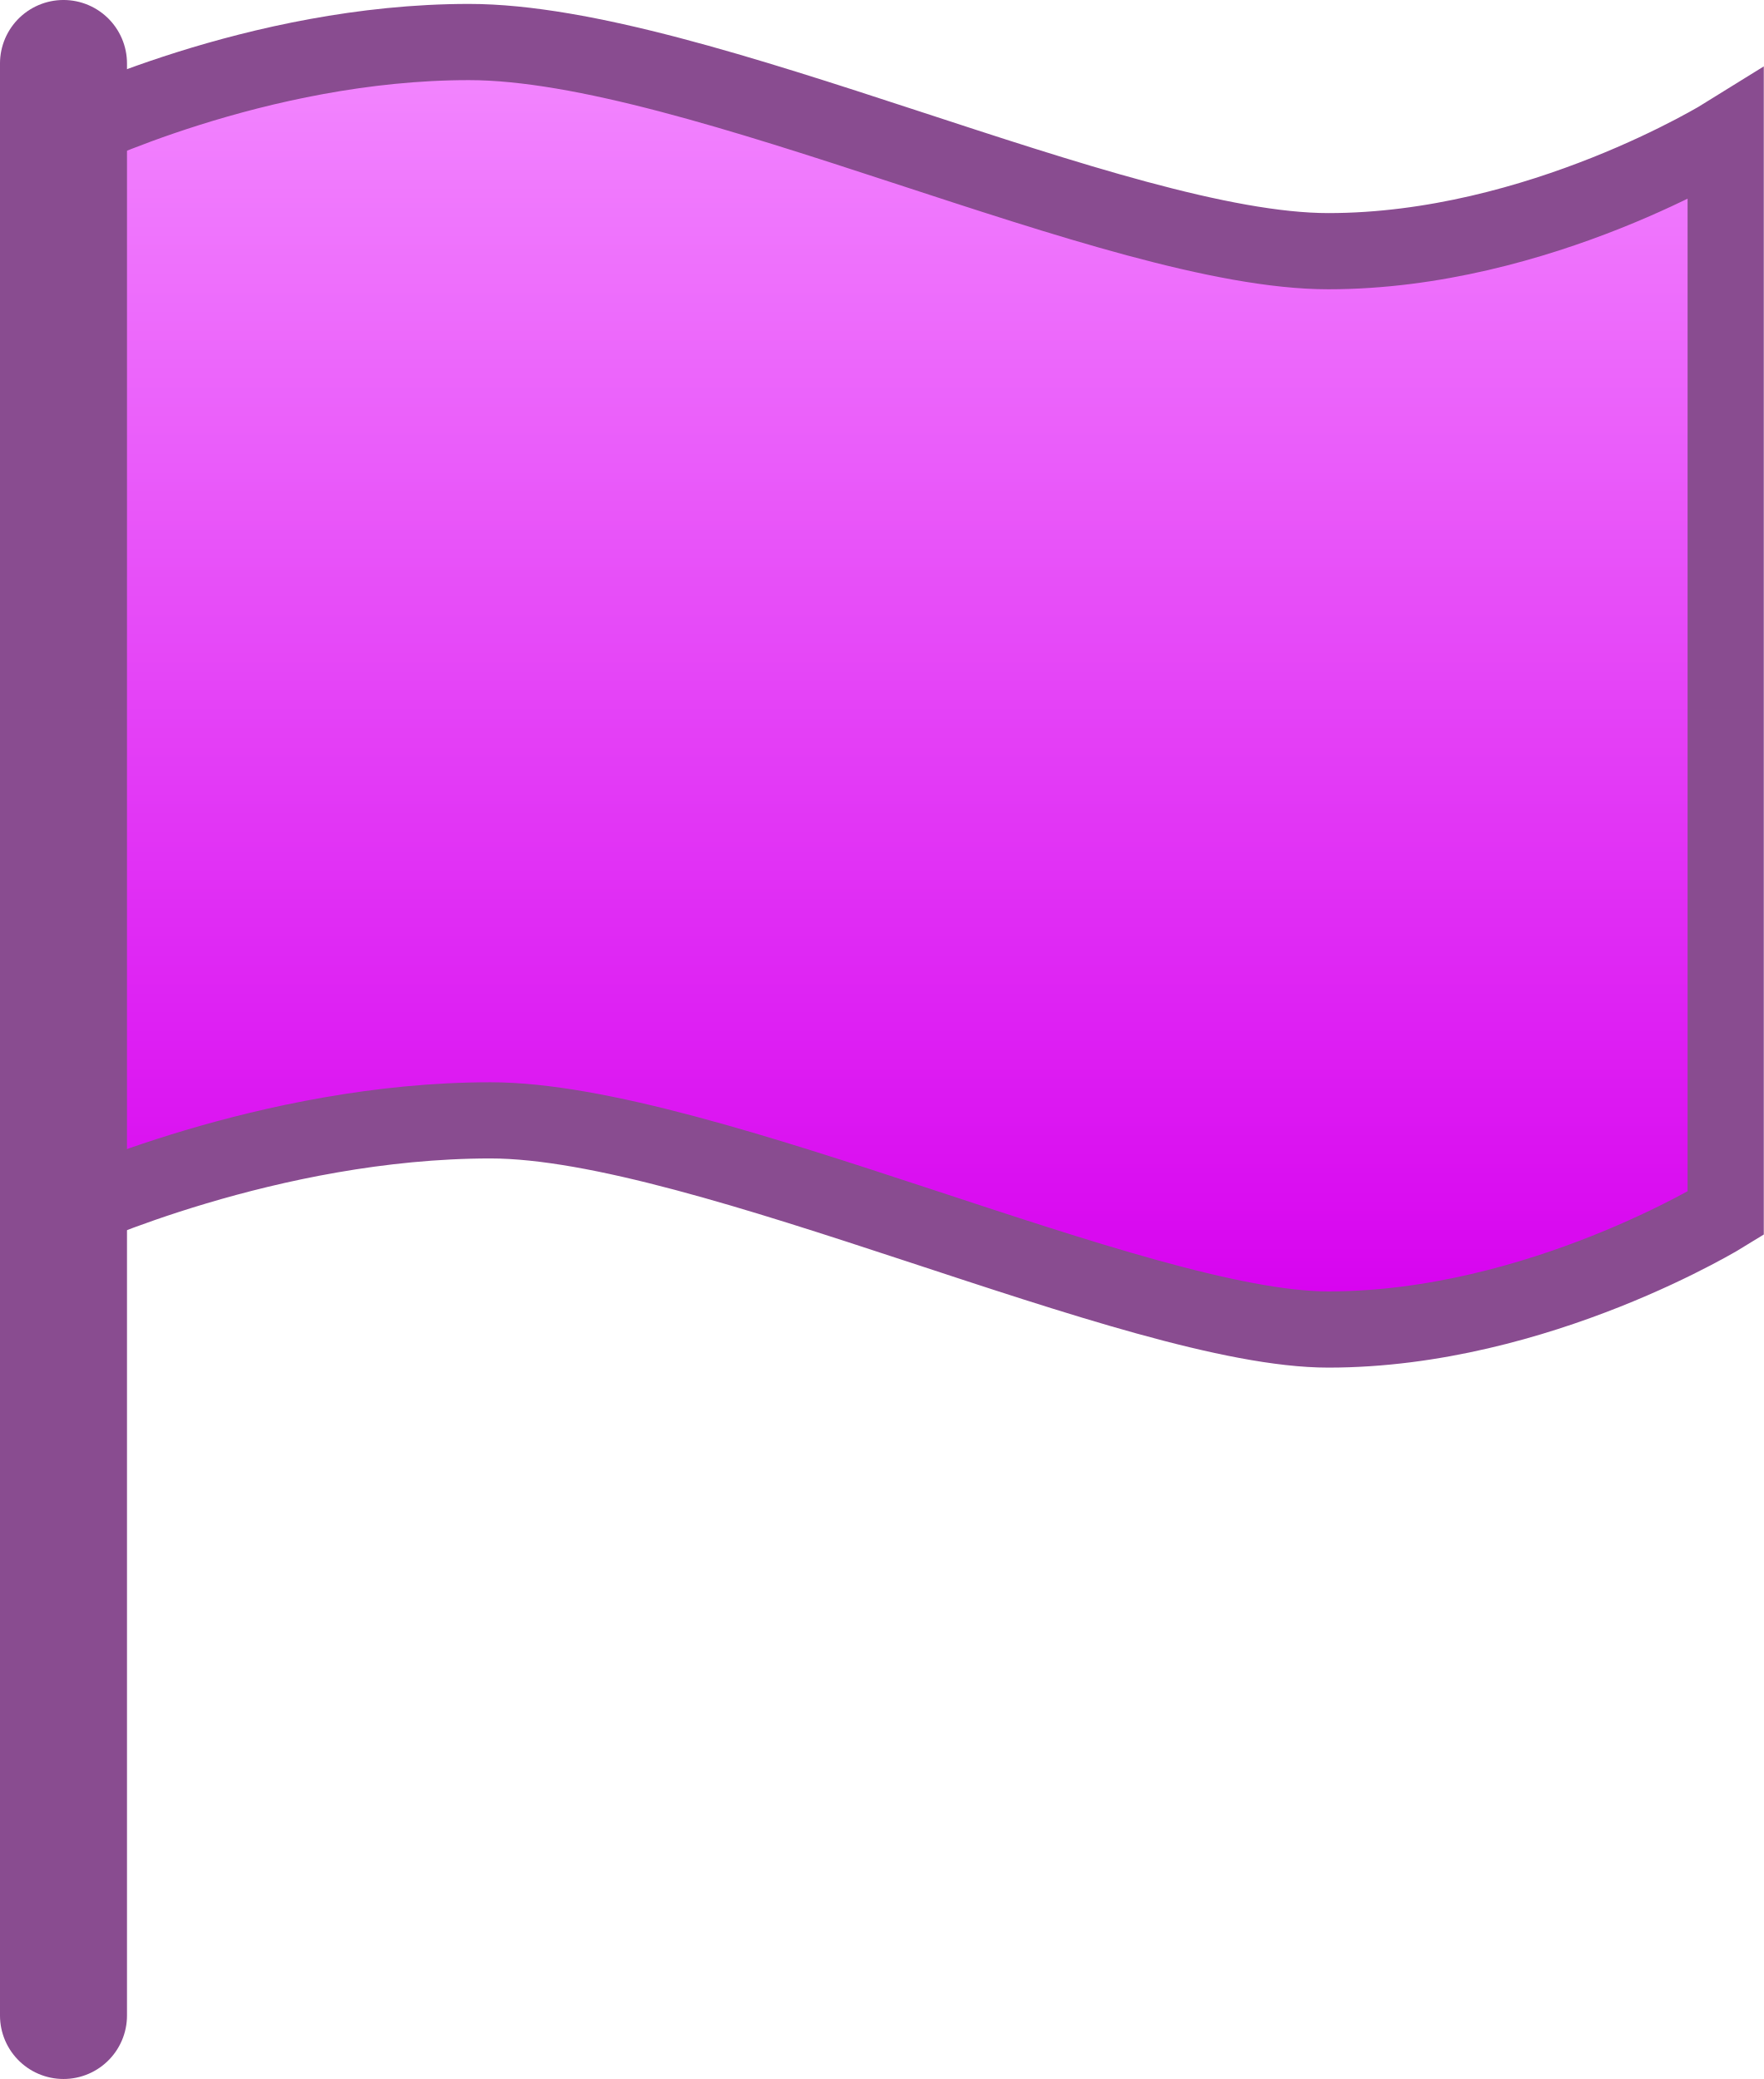
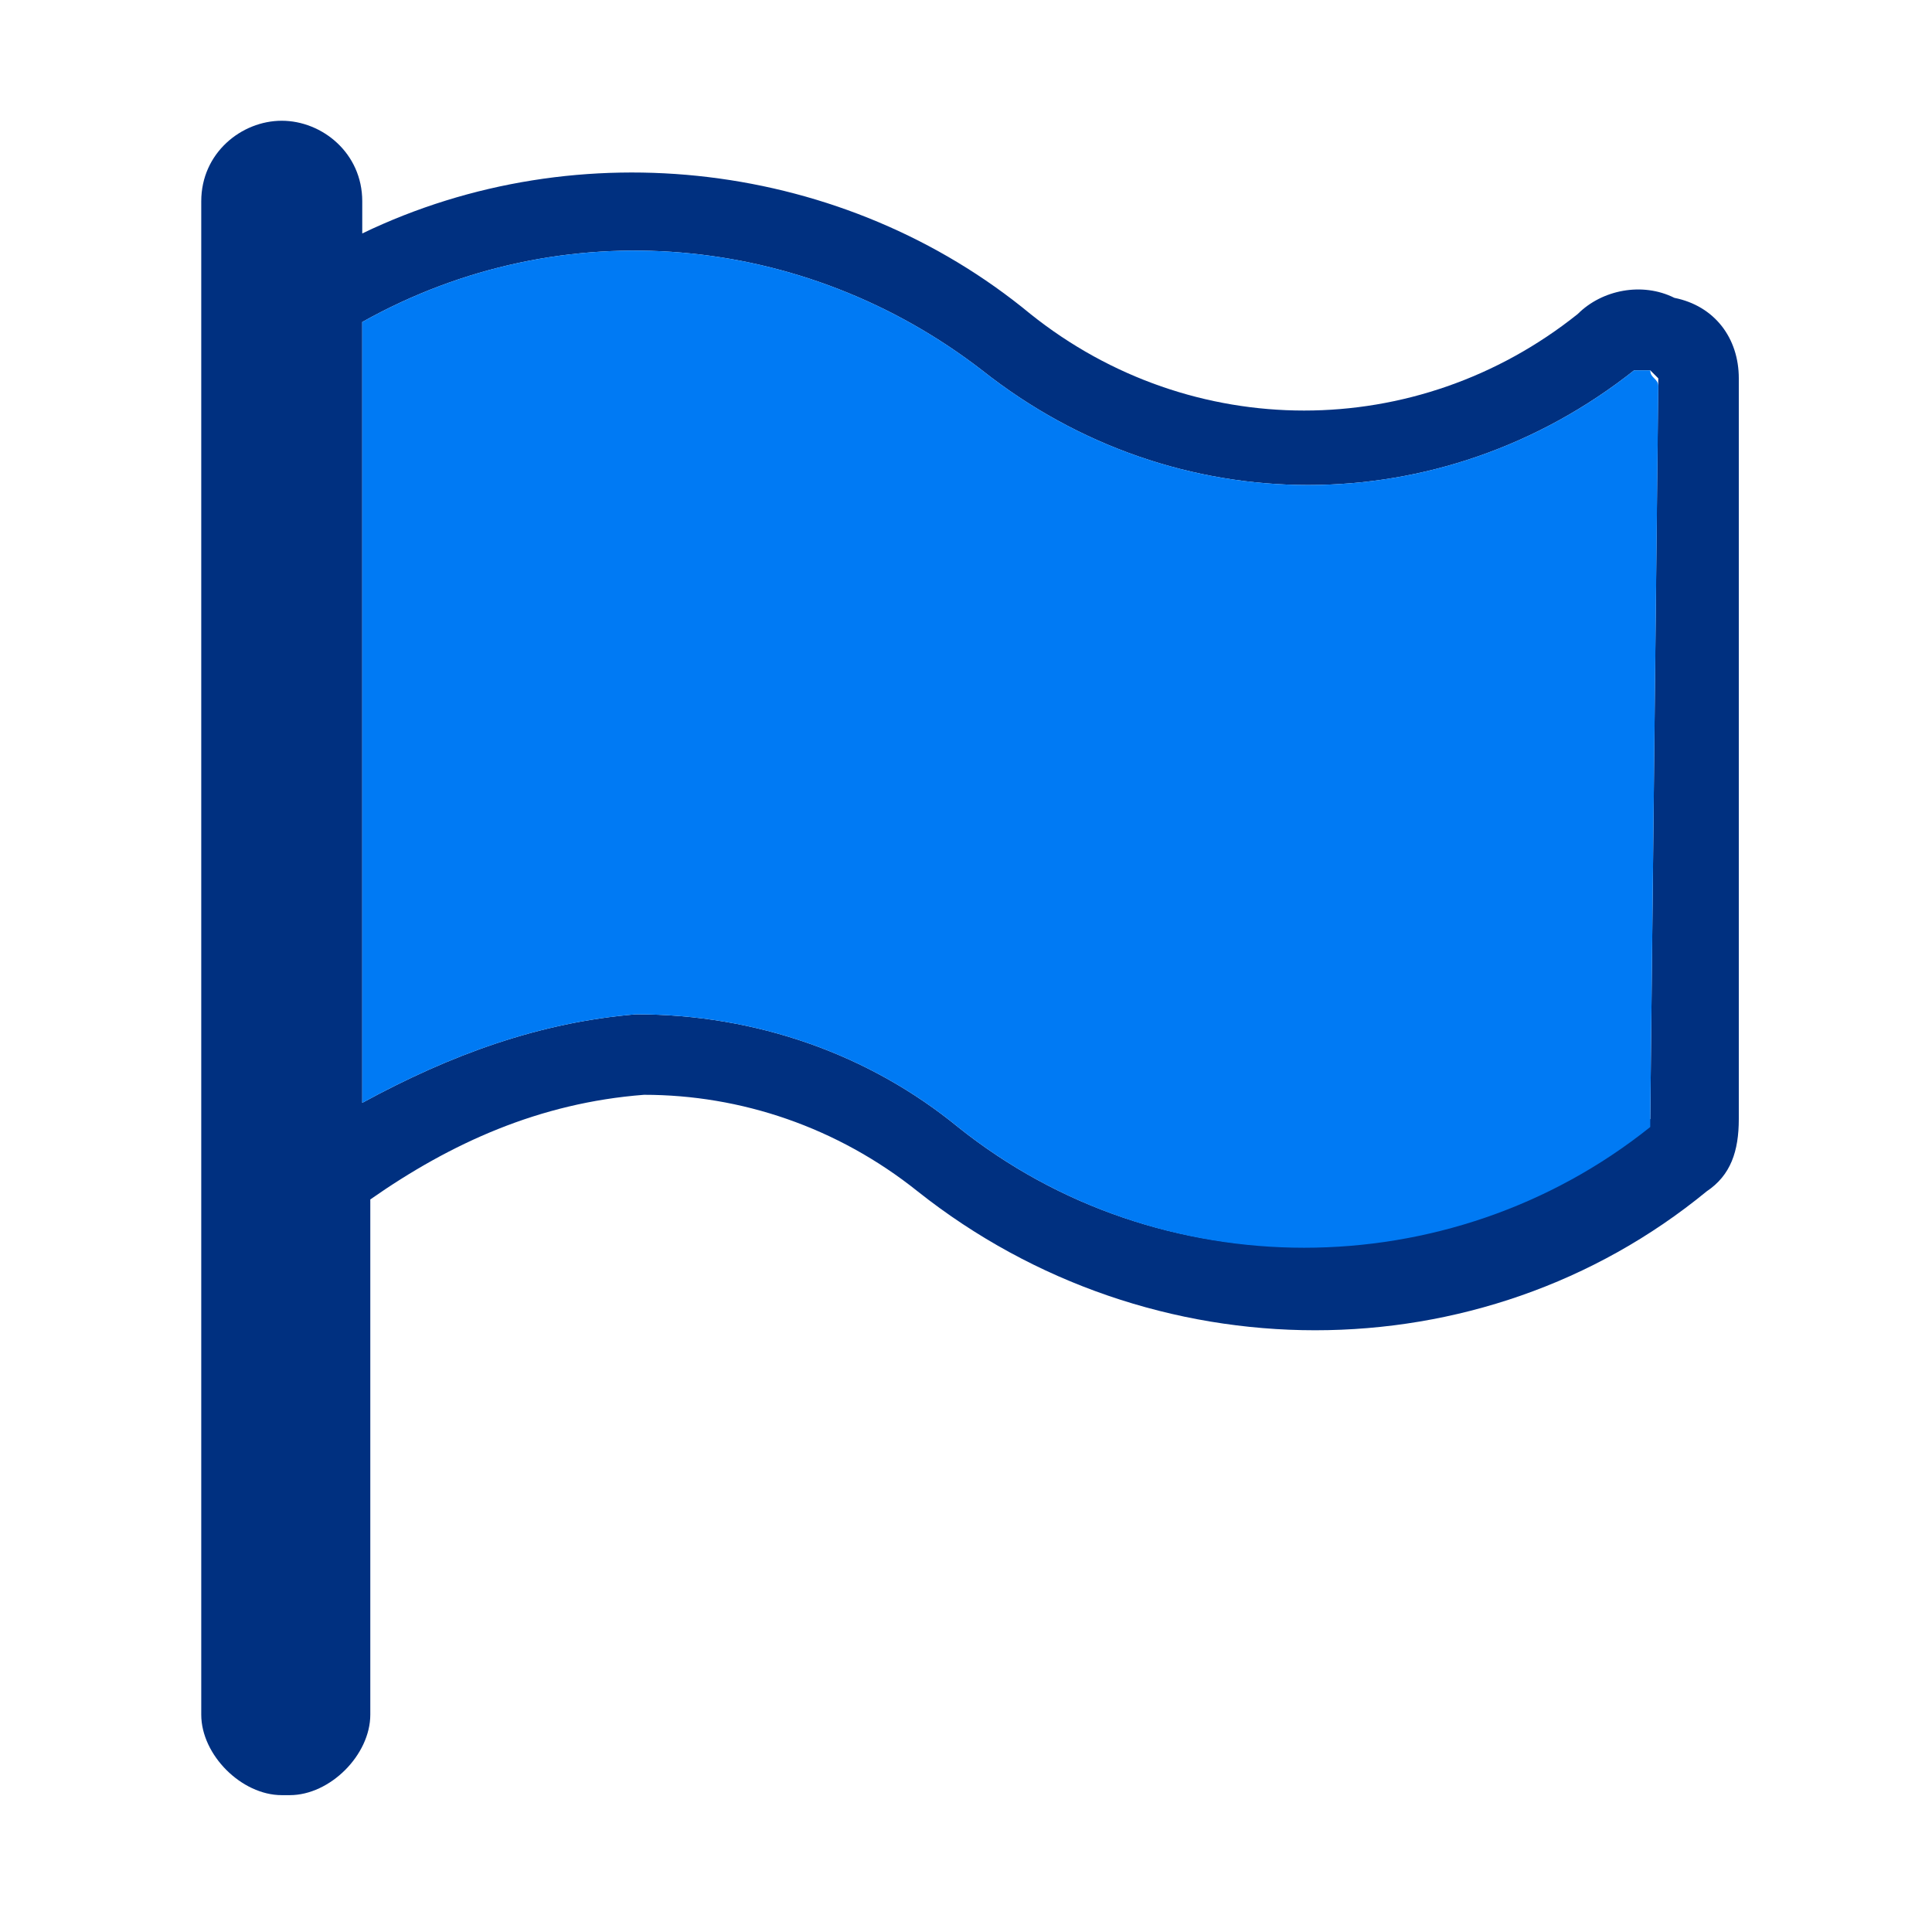
- <svg xmlns="http://www.w3.org/2000/svg" version="1.1" width="69.435" height="81.854" viewBox="0,0,69.435,81.854">
-   <defs>
-     <linearGradient x1="240.074" y1="141.151" x2="240.074" y2="191.841" gradientUnits="userSpaceOnUse" id="color-1">
-       <stop offset="0" stop-color="#f388ff" />
-       <stop offset="1" stop-color="#d700ef" />
-     </linearGradient>
-   </defs>
-   <g transform="translate(-204.7824,-139.4955)">
-     <g data-paper-data="{&quot;isPaintingLayer&quot;:true}" fill-rule="nonzero" stroke="#894c90" stroke-linejoin="miter" stroke-miterlimit="10" stroke-dasharray="" stroke-dashoffset="0" style="mix-blend-mode: normal">
-       <path d="M207.431,187.266v-42.456c0,0 7.45,-3.66 15.812,-3.66c8.99,0 25.476,8.235 33.834,8.235c8.292,0 15.642,-4.575 15.642,-4.575v42.456c0,0 -7.377,4.575 -15.642,4.575c-7.511,0 -24.579,-8.235 -32.984,-8.235c-8.731,0 -16.662,3.66 -16.662,3.66z" fill="url(#color-1)" stroke-width="3" stroke-linecap="butt" />
-       <path d="M207.282,218.849v-76.854" fill="none" stroke-width="5" stroke-linecap="round" />
-     </g>
-   </g>
+ <svg xmlns="http://www.w3.org/2000/svg" version="1.1" id="greenflag" x="0px" y="0px" viewBox="0 0 24 24" style="enable-background:new 0 0 24 24;" xml:space="preserve">
+   <style type="text/css">
+ 	
+ 	.st0{fill:#003080;}
+ 	.st1{fill:#007AF4;}
+ </style>
+   <path class="st0" d="M20.8,3.7c-0.4-0.2-0.9-0.1-1.2,0.2c-2,1.6-4.8,1.6-6.8,0c-2.3-1.9-5.6-2.3-8.3-1V2.5c0-0.6-0.5-1-1-1  s-1,0.4-1,1v18.8c0,0.5,0.5,1,1,1h0.1c0.5,0,1-0.5,1-1v-6.4c1-0.7,2.1-1.2,3.4-1.3c1.2,0,2.4,0.4,3.4,1.2c2.9,2.3,7,2.3,9.8,0  c0.3-0.2,0.4-0.5,0.4-0.9V4.7C21.6,4.2,21.3,3.8,20.8,3.7z M20.5,13.9C20.5,13.9,20.5,13.9,20.5,13.9C18,16,14.4,16,11.9,14  c-1.1-0.9-2.5-1.4-4-1.4c-1.2,0.1-2.3,0.5-3.4,1.1V4C7,2.6,10,2.9,12.2,4.6c2.4,1.9,5.7,1.9,8.1,0c0.1,0,0.1,0,0.2,0  c0,0,0.1,0.1,0.1,0.1L20.5,13.9z" />
+   <path class="st1" d="M20.6,4.8l-0.1,9.1c0,0,0,0.1,0,0.1c-2.5,2-6.1,2-8.6,0c-1.1-0.9-2.5-1.4-4-1.4c-1.2,0.1-2.3,0.5-3.4,1.1V4  C7,2.6,10,2.9,12.2,4.6c2.4,1.9,5.7,1.9,8.1,0c0.1,0,0.1,0,0.2,0C20.5,4.7,20.6,4.7,20.6,4.8z" />
</svg>
